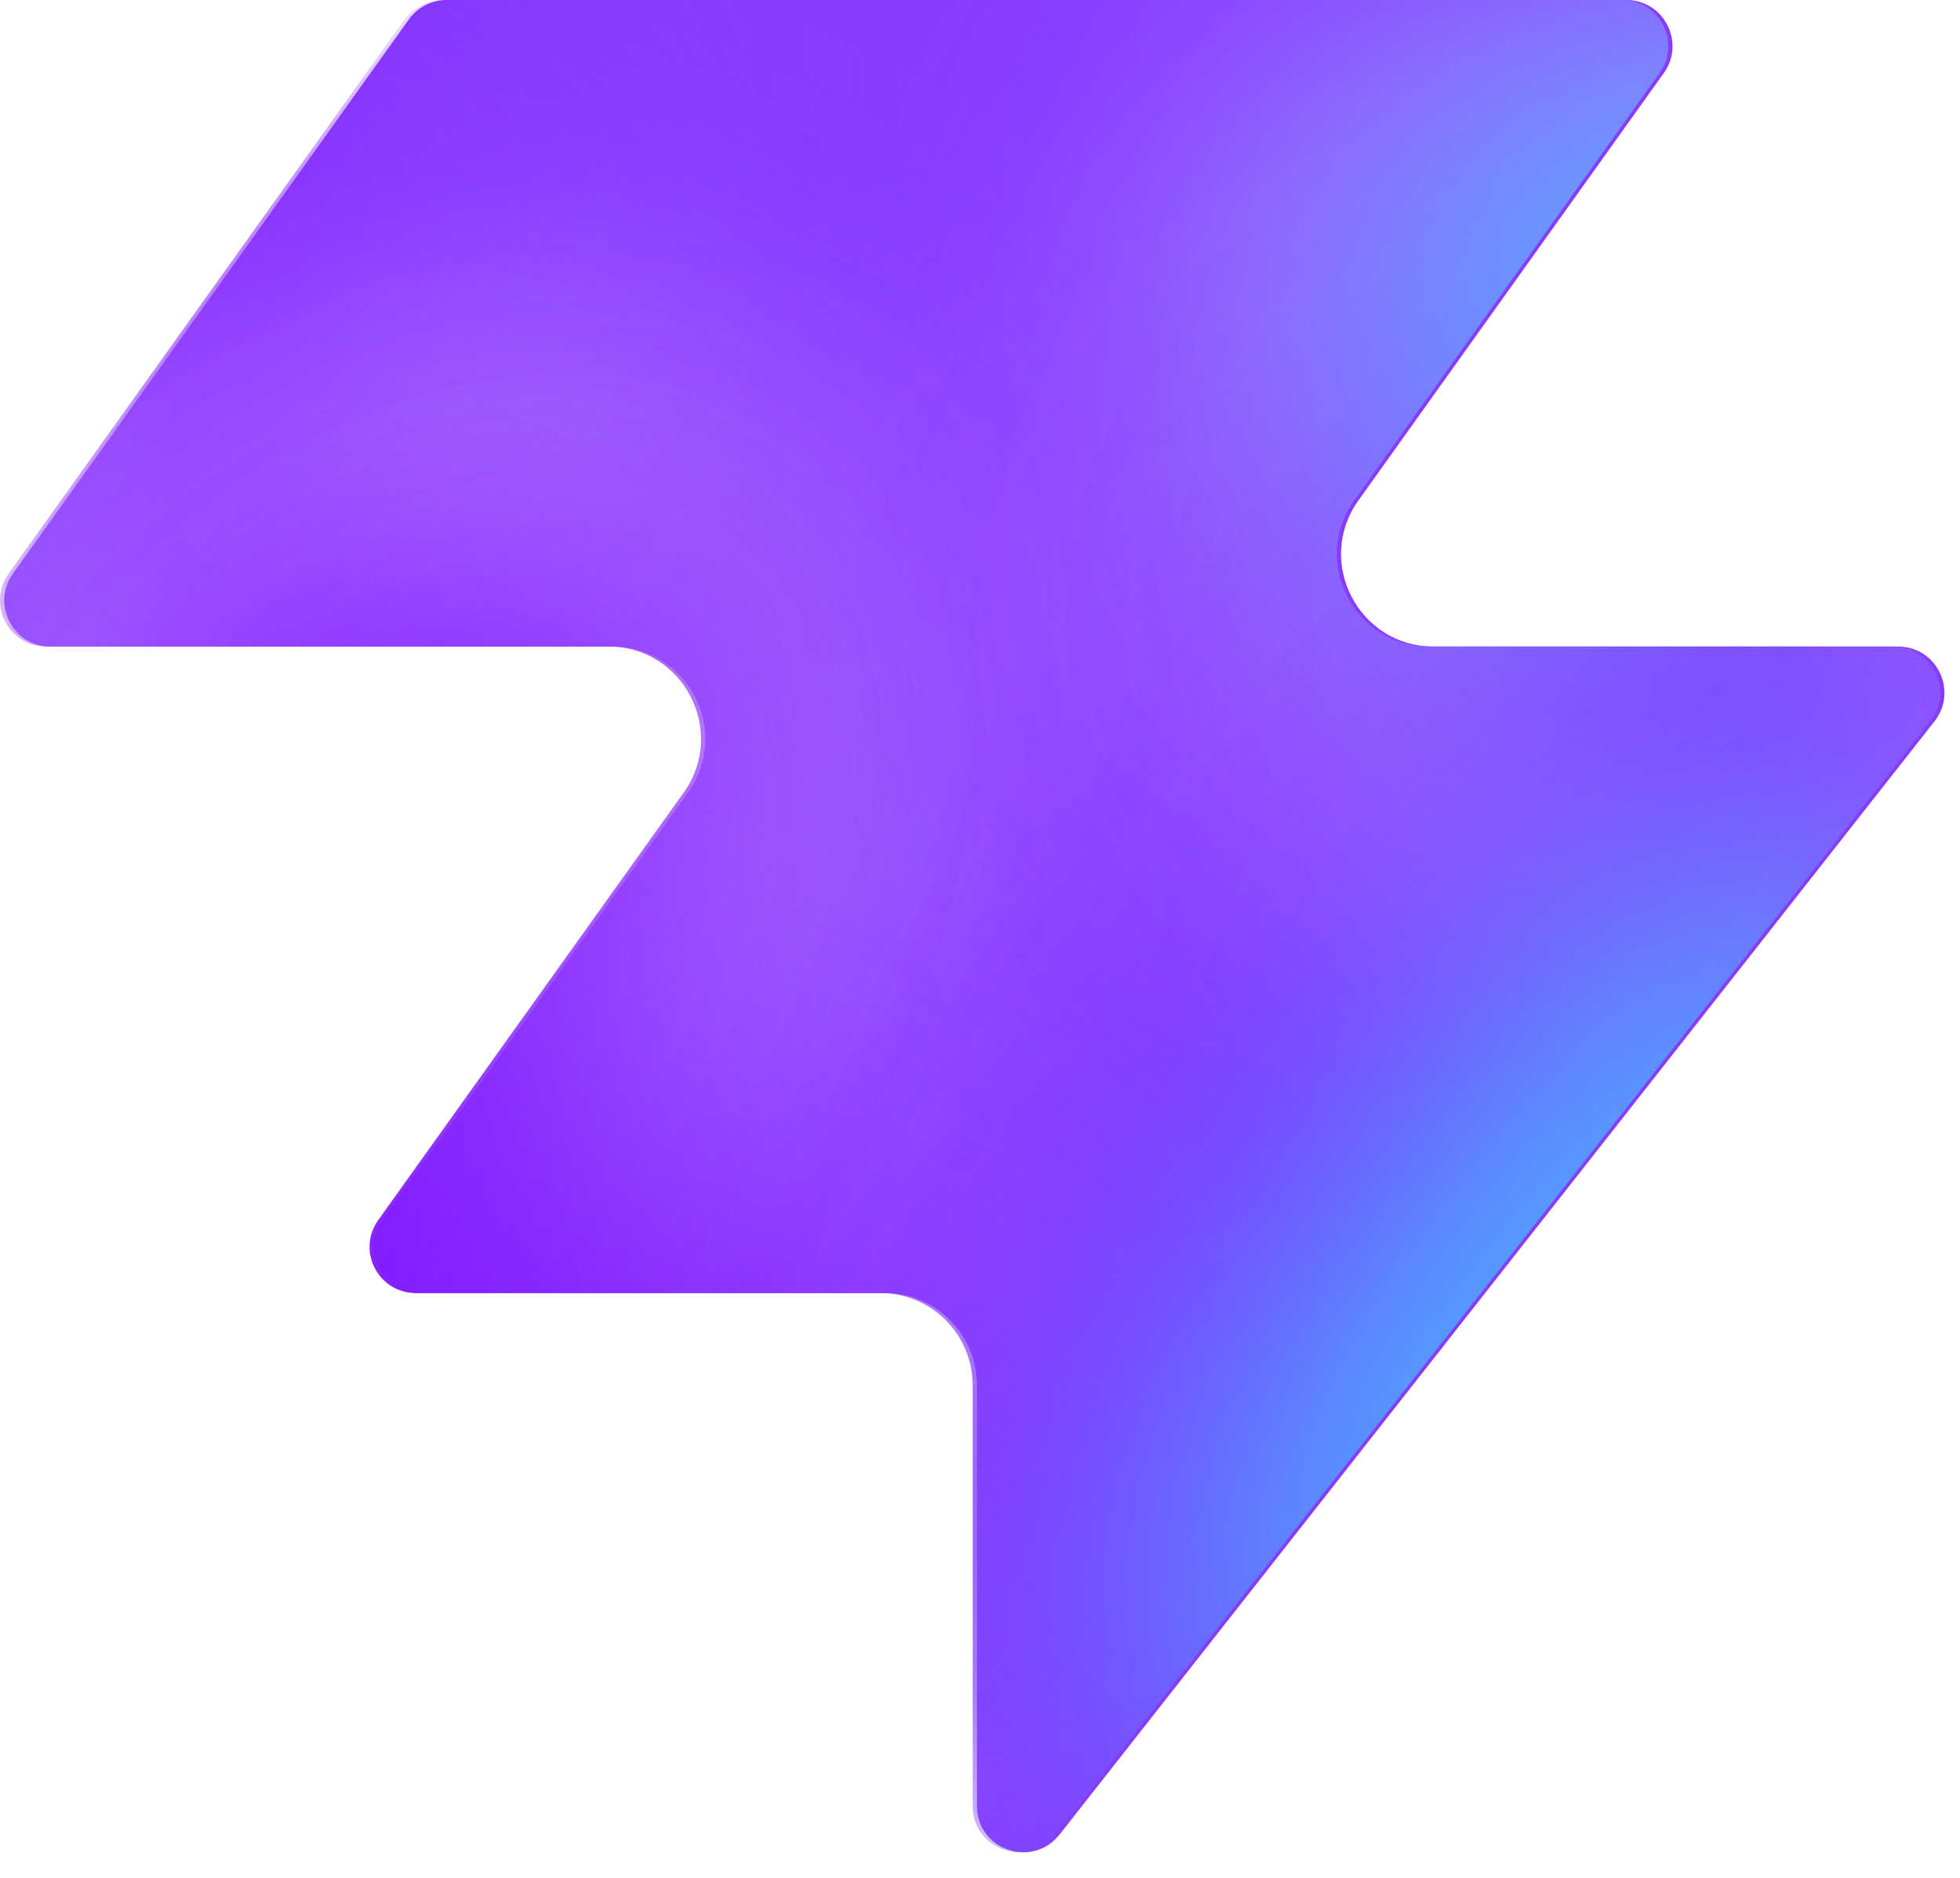
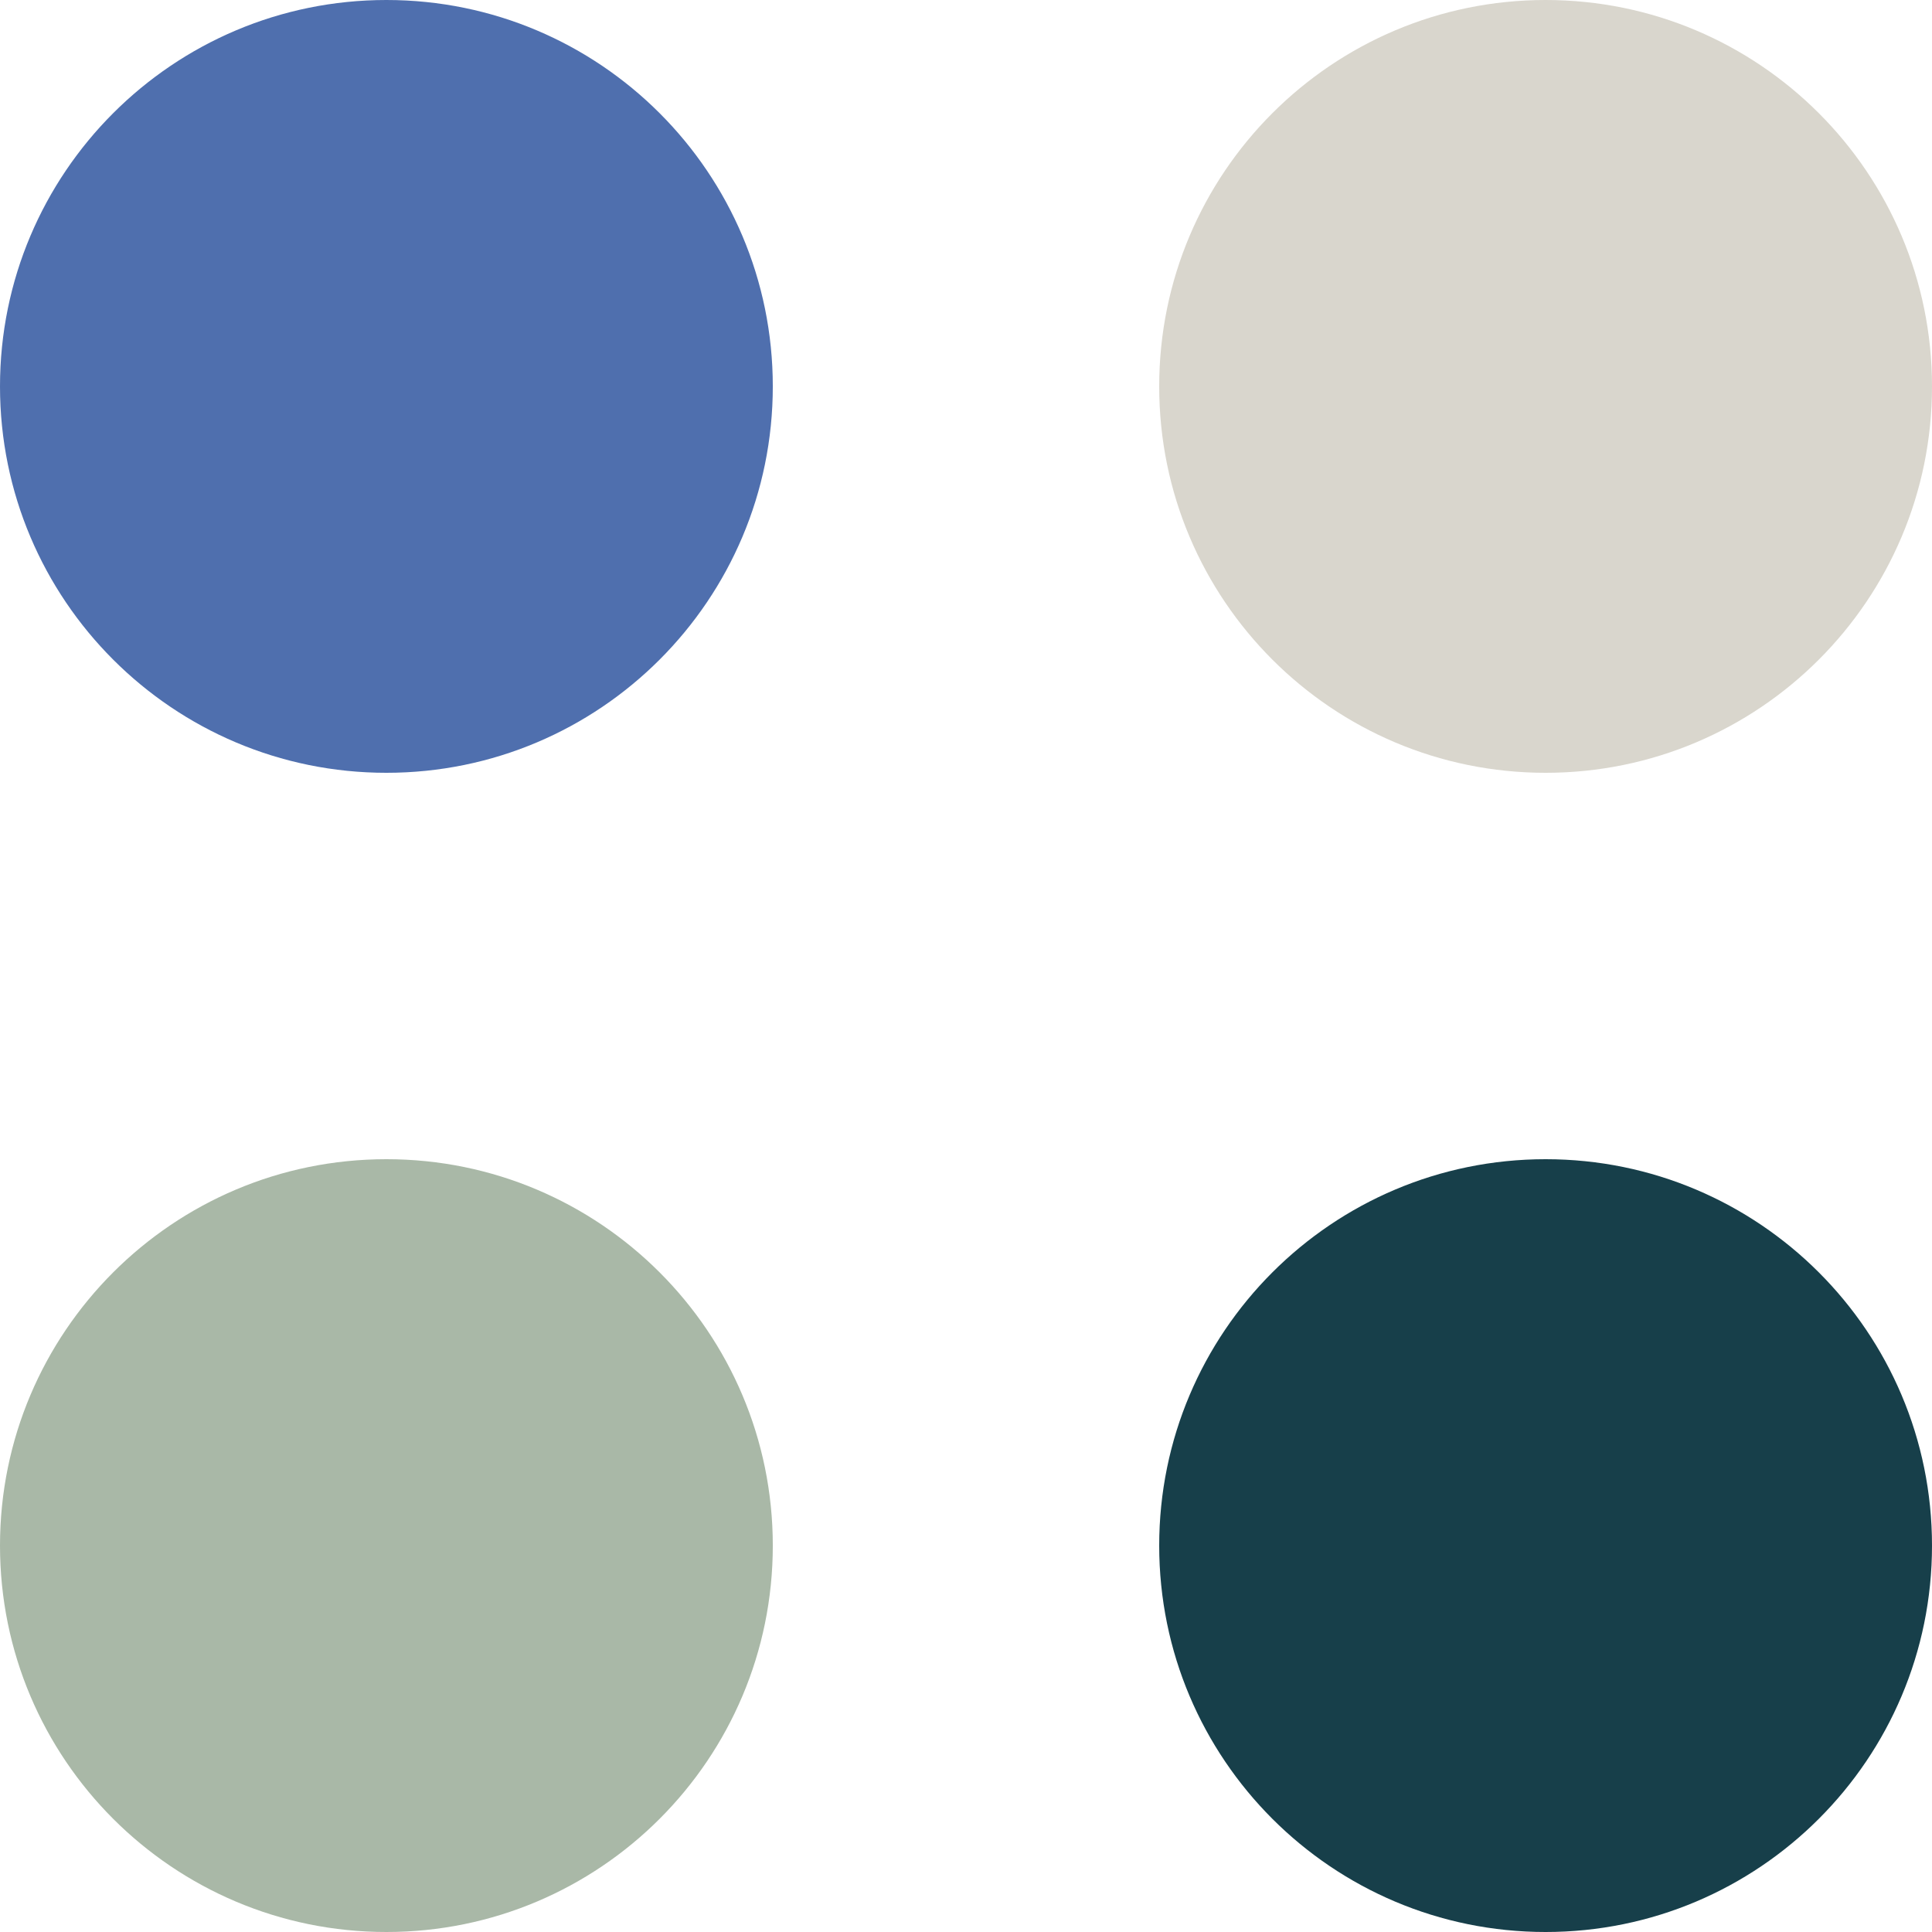
- <svg xmlns="http://www.w3.org/2000/svg" width="48" height="46" fill="none" viewBox="0 0 48 46">
-   <path fill="#863bff" d="M25.946 44.938c-.664.845-2.021.375-2.021-.698V33.937a2.26 2.26 0 0 0-2.262-2.262H10.287c-.92 0-1.456-1.04-.92-1.788l7.48-10.471c1.07-1.497 0-3.578-1.842-3.578H1.237c-.92 0-1.456-1.04-.92-1.788L10.013.474c.214-.297.556-.474.92-.474h28.894c.92 0 1.456 1.04.92 1.788l-7.48 10.471c-1.07 1.498 0 3.579 1.842 3.579h11.377c.943 0 1.473 1.088.89 1.83L25.947 44.94z" style="fill:#863bff;fill:color(display-p3 .525 .23 1);fill-opacity:1" />
-   <mask id="a" width="48" height="46" x="0" y="0" maskUnits="userSpaceOnUse" style="mask-type:alpha">
-     <path fill="#000" d="M25.842 44.938c-.664.844-2.021.375-2.021-.698V33.937a2.26 2.26 0 0 0-2.262-2.262H10.183c-.92 0-1.456-1.04-.92-1.788l7.48-10.471c1.07-1.498 0-3.579-1.842-3.579H1.133c-.92 0-1.456-1.04-.92-1.787L9.91.473c.214-.297.556-.474.92-.474h28.894c.92 0 1.456 1.04.92 1.788l-7.48 10.471c-1.07 1.498 0 3.578 1.842 3.578h11.377c.943 0 1.473 1.088.89 1.832L25.843 44.94z" style="fill:#000;fill-opacity:1" />
-   </mask>
-   <g mask="url(#a)">
-     <g filter="url(#b)">
-       <ellipse cx="5.508" cy="14.704" fill="#ede6ff" rx="5.508" ry="14.704" style="fill:#ede6ff;fill:color(display-p3 .927 .903 1);fill-opacity:1" transform="matrix(.00324 1 1 -.00324 -4.47 31.516)" />
-     </g>
-     <g filter="url(#c)">
-       <ellipse cx="10.399" cy="29.851" fill="#ede6ff" rx="10.399" ry="29.851" style="fill:#ede6ff;fill:color(display-p3 .927 .903 1);fill-opacity:1" transform="matrix(.00324 1 1 -.00324 -39.328 7.883)" />
-     </g>
-     <g filter="url(#d)">
-       <ellipse cx="5.508" cy="30.487" fill="#7e14ff" rx="5.508" ry="30.487" style="fill:#7e14ff;fill:color(display-p3 .492 .077 1);fill-opacity:1" transform="rotate(89.814 -25.913 -14.639)scale(1 -1)" />
-     </g>
-     <g filter="url(#e)">
-       <ellipse cx="5.508" cy="30.599" fill="#7e14ff" rx="5.508" ry="30.599" style="fill:#7e14ff;fill:color(display-p3 .492 .077 1);fill-opacity:1" transform="rotate(89.814 -32.644 -3.334)scale(1 -1)" />
-     </g>
-     <g filter="url(#f)">
-       <ellipse cx="5.508" cy="30.599" fill="#7e14ff" rx="5.508" ry="30.599" style="fill:#7e14ff;fill:color(display-p3 .492 .077 1);fill-opacity:1" transform="matrix(.00324 1 1 -.00324 -34.34 30.47)" />
-     </g>
-     <g filter="url(#g)">
-       <ellipse cx="14.072" cy="22.078" fill="#ede6ff" rx="14.072" ry="22.078" style="fill:#ede6ff;fill:color(display-p3 .927 .903 1);fill-opacity:1" transform="rotate(93.35 24.506 48.493)scale(-1 1)" />
-     </g>
-     <g filter="url(#h)">
-       <ellipse cx="3.47" cy="21.501" fill="#7e14ff" rx="3.47" ry="21.501" style="fill:#7e14ff;fill:color(display-p3 .492 .077 1);fill-opacity:1" transform="rotate(89.009 28.708 47.59)scale(-1 1)" />
-     </g>
-     <g filter="url(#i)">
-       <ellipse cx="3.47" cy="21.501" fill="#7e14ff" rx="3.47" ry="21.501" style="fill:#7e14ff;fill:color(display-p3 .492 .077 1);fill-opacity:1" transform="rotate(89.009 28.708 47.59)scale(-1 1)" />
-     </g>
-     <g filter="url(#j)">
-       <ellipse cx=".387" cy="8.972" fill="#7e14ff" rx="4.407" ry="29.108" style="fill:#7e14ff;fill:color(display-p3 .492 .077 1);fill-opacity:1" transform="rotate(39.51 .387 8.972)" />
-     </g>
-     <g filter="url(#k)">
-       <ellipse cx="47.523" cy="-6.092" fill="#7e14ff" rx="4.407" ry="29.108" style="fill:#7e14ff;fill:color(display-p3 .492 .077 1);fill-opacity:1" transform="rotate(37.892 47.523 -6.092)" />
-     </g>
-     <g filter="url(#l)">
-       <ellipse cx="41.412" cy="6.333" fill="#47bfff" rx="5.971" ry="9.665" style="fill:#47bfff;fill:color(display-p3 .28 .748 1);fill-opacity:1" transform="rotate(37.892 41.412 6.333)" />
-     </g>
-     <g filter="url(#m)">
-       <ellipse cx="-1.879" cy="38.332" fill="#7e14ff" rx="4.407" ry="29.108" style="fill:#7e14ff;fill:color(display-p3 .492 .077 1);fill-opacity:1" transform="rotate(37.892 -1.88 38.332)" />
-     </g>
-     <g filter="url(#n)">
-       <ellipse cx="-1.879" cy="38.332" fill="#7e14ff" rx="4.407" ry="29.108" style="fill:#7e14ff;fill:color(display-p3 .492 .077 1);fill-opacity:1" transform="rotate(37.892 -1.88 38.332)" />
-     </g>
-     <g filter="url(#o)">
-       <ellipse cx="35.651" cy="29.907" fill="#7e14ff" rx="4.407" ry="29.108" style="fill:#7e14ff;fill:color(display-p3 .492 .077 1);fill-opacity:1" transform="rotate(37.892 35.651 29.907)" />
-     </g>
-     <g filter="url(#p)">
-       <ellipse cx="38.418" cy="32.4" fill="#47bfff" rx="5.971" ry="15.297" style="fill:#47bfff;fill:color(display-p3 .28 .748 1);fill-opacity:1" transform="rotate(37.892 38.418 32.4)" />
-     </g>
-   </g>
-   <defs>
-     <filter id="b" width="60.045" height="41.654" x="-19.77" y="16.149" color-interpolation-filters="sRGB" filterUnits="userSpaceOnUse">
-       <feFlood flood-opacity="0" result="BackgroundImageFix" />
-       <feBlend in="SourceGraphic" in2="BackgroundImageFix" result="shape" />
-       <feGaussianBlur result="effect1_foregroundBlur_2002_17158" stdDeviation="7.659" />
-     </filter>
-     <filter id="c" width="90.34" height="51.437" x="-54.613" y="-7.533" color-interpolation-filters="sRGB" filterUnits="userSpaceOnUse">
-       <feFlood flood-opacity="0" result="BackgroundImageFix" />
-       <feBlend in="SourceGraphic" in2="BackgroundImageFix" result="shape" />
-       <feGaussianBlur result="effect1_foregroundBlur_2002_17158" stdDeviation="7.659" />
-     </filter>
-     <filter id="d" width="79.355" height="29.4" x="-49.64" y="2.03" color-interpolation-filters="sRGB" filterUnits="userSpaceOnUse">
-       <feFlood flood-opacity="0" result="BackgroundImageFix" />
-       <feBlend in="SourceGraphic" in2="BackgroundImageFix" result="shape" />
-       <feGaussianBlur result="effect1_foregroundBlur_2002_17158" stdDeviation="4.596" />
-     </filter>
-     <filter id="e" width="79.579" height="29.4" x="-45.045" y="20.029" color-interpolation-filters="sRGB" filterUnits="userSpaceOnUse">
-       <feFlood flood-opacity="0" result="BackgroundImageFix" />
-       <feBlend in="SourceGraphic" in2="BackgroundImageFix" result="shape" />
-       <feGaussianBlur result="effect1_foregroundBlur_2002_17158" stdDeviation="4.596" />
-     </filter>
-     <filter id="f" width="79.579" height="29.4" x="-43.513" y="21.178" color-interpolation-filters="sRGB" filterUnits="userSpaceOnUse">
-       <feFlood flood-opacity="0" result="BackgroundImageFix" />
-       <feBlend in="SourceGraphic" in2="BackgroundImageFix" result="shape" />
-       <feGaussianBlur result="effect1_foregroundBlur_2002_17158" stdDeviation="4.596" />
-     </filter>
-     <filter id="g" width="74.749" height="58.852" x="15.756" y="-17.901" color-interpolation-filters="sRGB" filterUnits="userSpaceOnUse">
-       <feFlood flood-opacity="0" result="BackgroundImageFix" />
-       <feBlend in="SourceGraphic" in2="BackgroundImageFix" result="shape" />
-       <feGaussianBlur result="effect1_foregroundBlur_2002_17158" stdDeviation="7.659" />
-     </filter>
-     <filter id="h" width="61.377" height="25.362" x="23.548" y="2.284" color-interpolation-filters="sRGB" filterUnits="userSpaceOnUse">
-       <feFlood flood-opacity="0" result="BackgroundImageFix" />
-       <feBlend in="SourceGraphic" in2="BackgroundImageFix" result="shape" />
-       <feGaussianBlur result="effect1_foregroundBlur_2002_17158" stdDeviation="4.596" />
-     </filter>
-     <filter id="i" width="61.377" height="25.362" x="23.548" y="2.284" color-interpolation-filters="sRGB" filterUnits="userSpaceOnUse">
-       <feFlood flood-opacity="0" result="BackgroundImageFix" />
-       <feBlend in="SourceGraphic" in2="BackgroundImageFix" result="shape" />
-       <feGaussianBlur result="effect1_foregroundBlur_2002_17158" stdDeviation="4.596" />
-     </filter>
-     <filter id="j" width="56.045" height="63.649" x="-27.636" y="-22.853" color-interpolation-filters="sRGB" filterUnits="userSpaceOnUse">
-       <feFlood flood-opacity="0" result="BackgroundImageFix" />
-       <feBlend in="SourceGraphic" in2="BackgroundImageFix" result="shape" />
-       <feGaussianBlur result="effect1_foregroundBlur_2002_17158" stdDeviation="4.596" />
-     </filter>
-     <filter id="k" width="54.814" height="64.646" x="20.116" y="-38.415" color-interpolation-filters="sRGB" filterUnits="userSpaceOnUse">
-       <feFlood flood-opacity="0" result="BackgroundImageFix" />
-       <feBlend in="SourceGraphic" in2="BackgroundImageFix" result="shape" />
-       <feGaussianBlur result="effect1_foregroundBlur_2002_17158" stdDeviation="4.596" />
-     </filter>
-     <filter id="l" width="33.541" height="35.313" x="24.641" y="-11.323" color-interpolation-filters="sRGB" filterUnits="userSpaceOnUse">
-       <feFlood flood-opacity="0" result="BackgroundImageFix" />
-       <feBlend in="SourceGraphic" in2="BackgroundImageFix" result="shape" />
-       <feGaussianBlur result="effect1_foregroundBlur_2002_17158" stdDeviation="4.596" />
-     </filter>
-     <filter id="m" width="54.814" height="64.646" x="-29.286" y="6.009" color-interpolation-filters="sRGB" filterUnits="userSpaceOnUse">
-       <feFlood flood-opacity="0" result="BackgroundImageFix" />
-       <feBlend in="SourceGraphic" in2="BackgroundImageFix" result="shape" />
-       <feGaussianBlur result="effect1_foregroundBlur_2002_17158" stdDeviation="4.596" />
-     </filter>
-     <filter id="n" width="54.814" height="64.646" x="-29.286" y="6.009" color-interpolation-filters="sRGB" filterUnits="userSpaceOnUse">
-       <feFlood flood-opacity="0" result="BackgroundImageFix" />
-       <feBlend in="SourceGraphic" in2="BackgroundImageFix" result="shape" />
-       <feGaussianBlur result="effect1_foregroundBlur_2002_17158" stdDeviation="4.596" />
-     </filter>
-     <filter id="o" width="54.814" height="64.646" x="8.244" y="-2.416" color-interpolation-filters="sRGB" filterUnits="userSpaceOnUse">
-       <feFlood flood-opacity="0" result="BackgroundImageFix" />
-       <feBlend in="SourceGraphic" in2="BackgroundImageFix" result="shape" />
-       <feGaussianBlur result="effect1_foregroundBlur_2002_17158" stdDeviation="4.596" />
-     </filter>
-     <filter id="p" width="39.409" height="43.623" x="18.713" y="10.588" color-interpolation-filters="sRGB" filterUnits="userSpaceOnUse">
-       <feFlood flood-opacity="0" result="BackgroundImageFix" />
-       <feBlend in="SourceGraphic" in2="BackgroundImageFix" result="shape" />
-       <feGaussianBlur result="effect1_foregroundBlur_2002_17158" stdDeviation="4.596" />
-     </filter>
-   </defs>
+ <svg xmlns="http://www.w3.org/2000/svg" width="32" height="32" viewBox="0 0 20 20" fill="none">
+   <circle cx="4" cy="4" r="4" fill="#4F6FAE" />
+   <circle cx="16" cy="4" r="4" fill="#D9D6CD" />
+   <circle cx="4" cy="16" r="4" fill="#A9B8A7" />
+   <circle cx="16" cy="16" r="4" fill="#173F4A" />
</svg>
